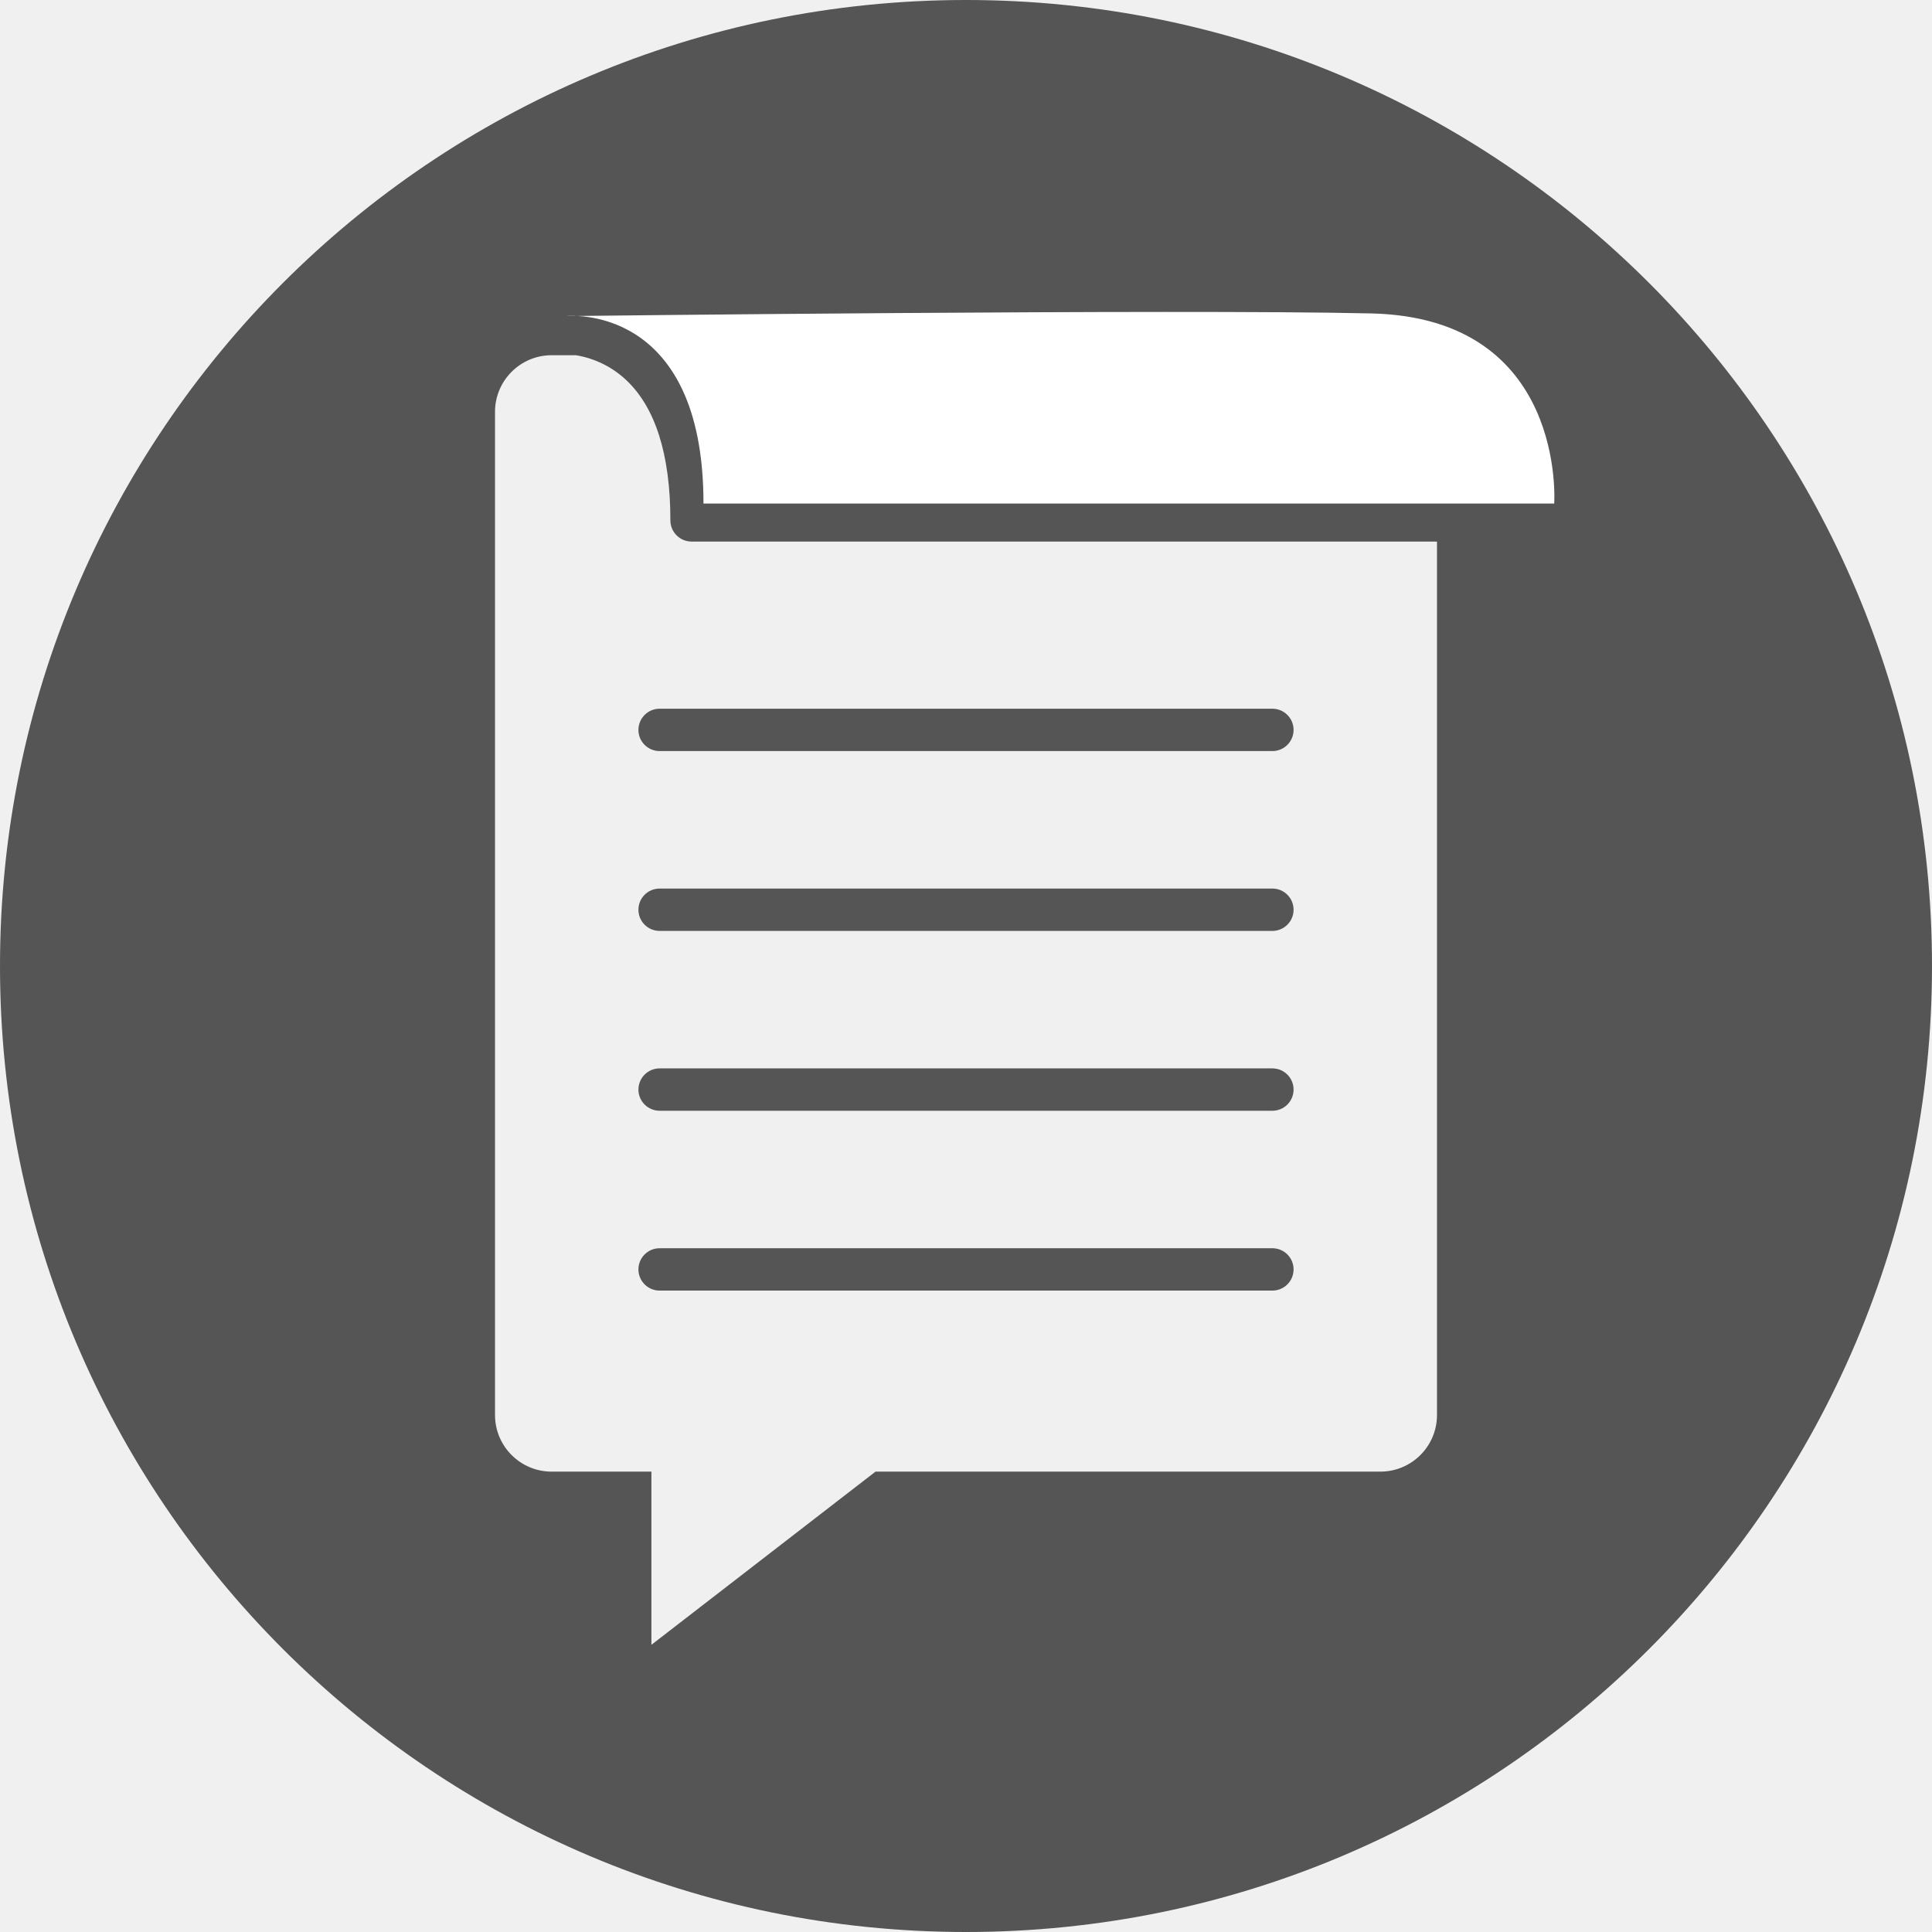
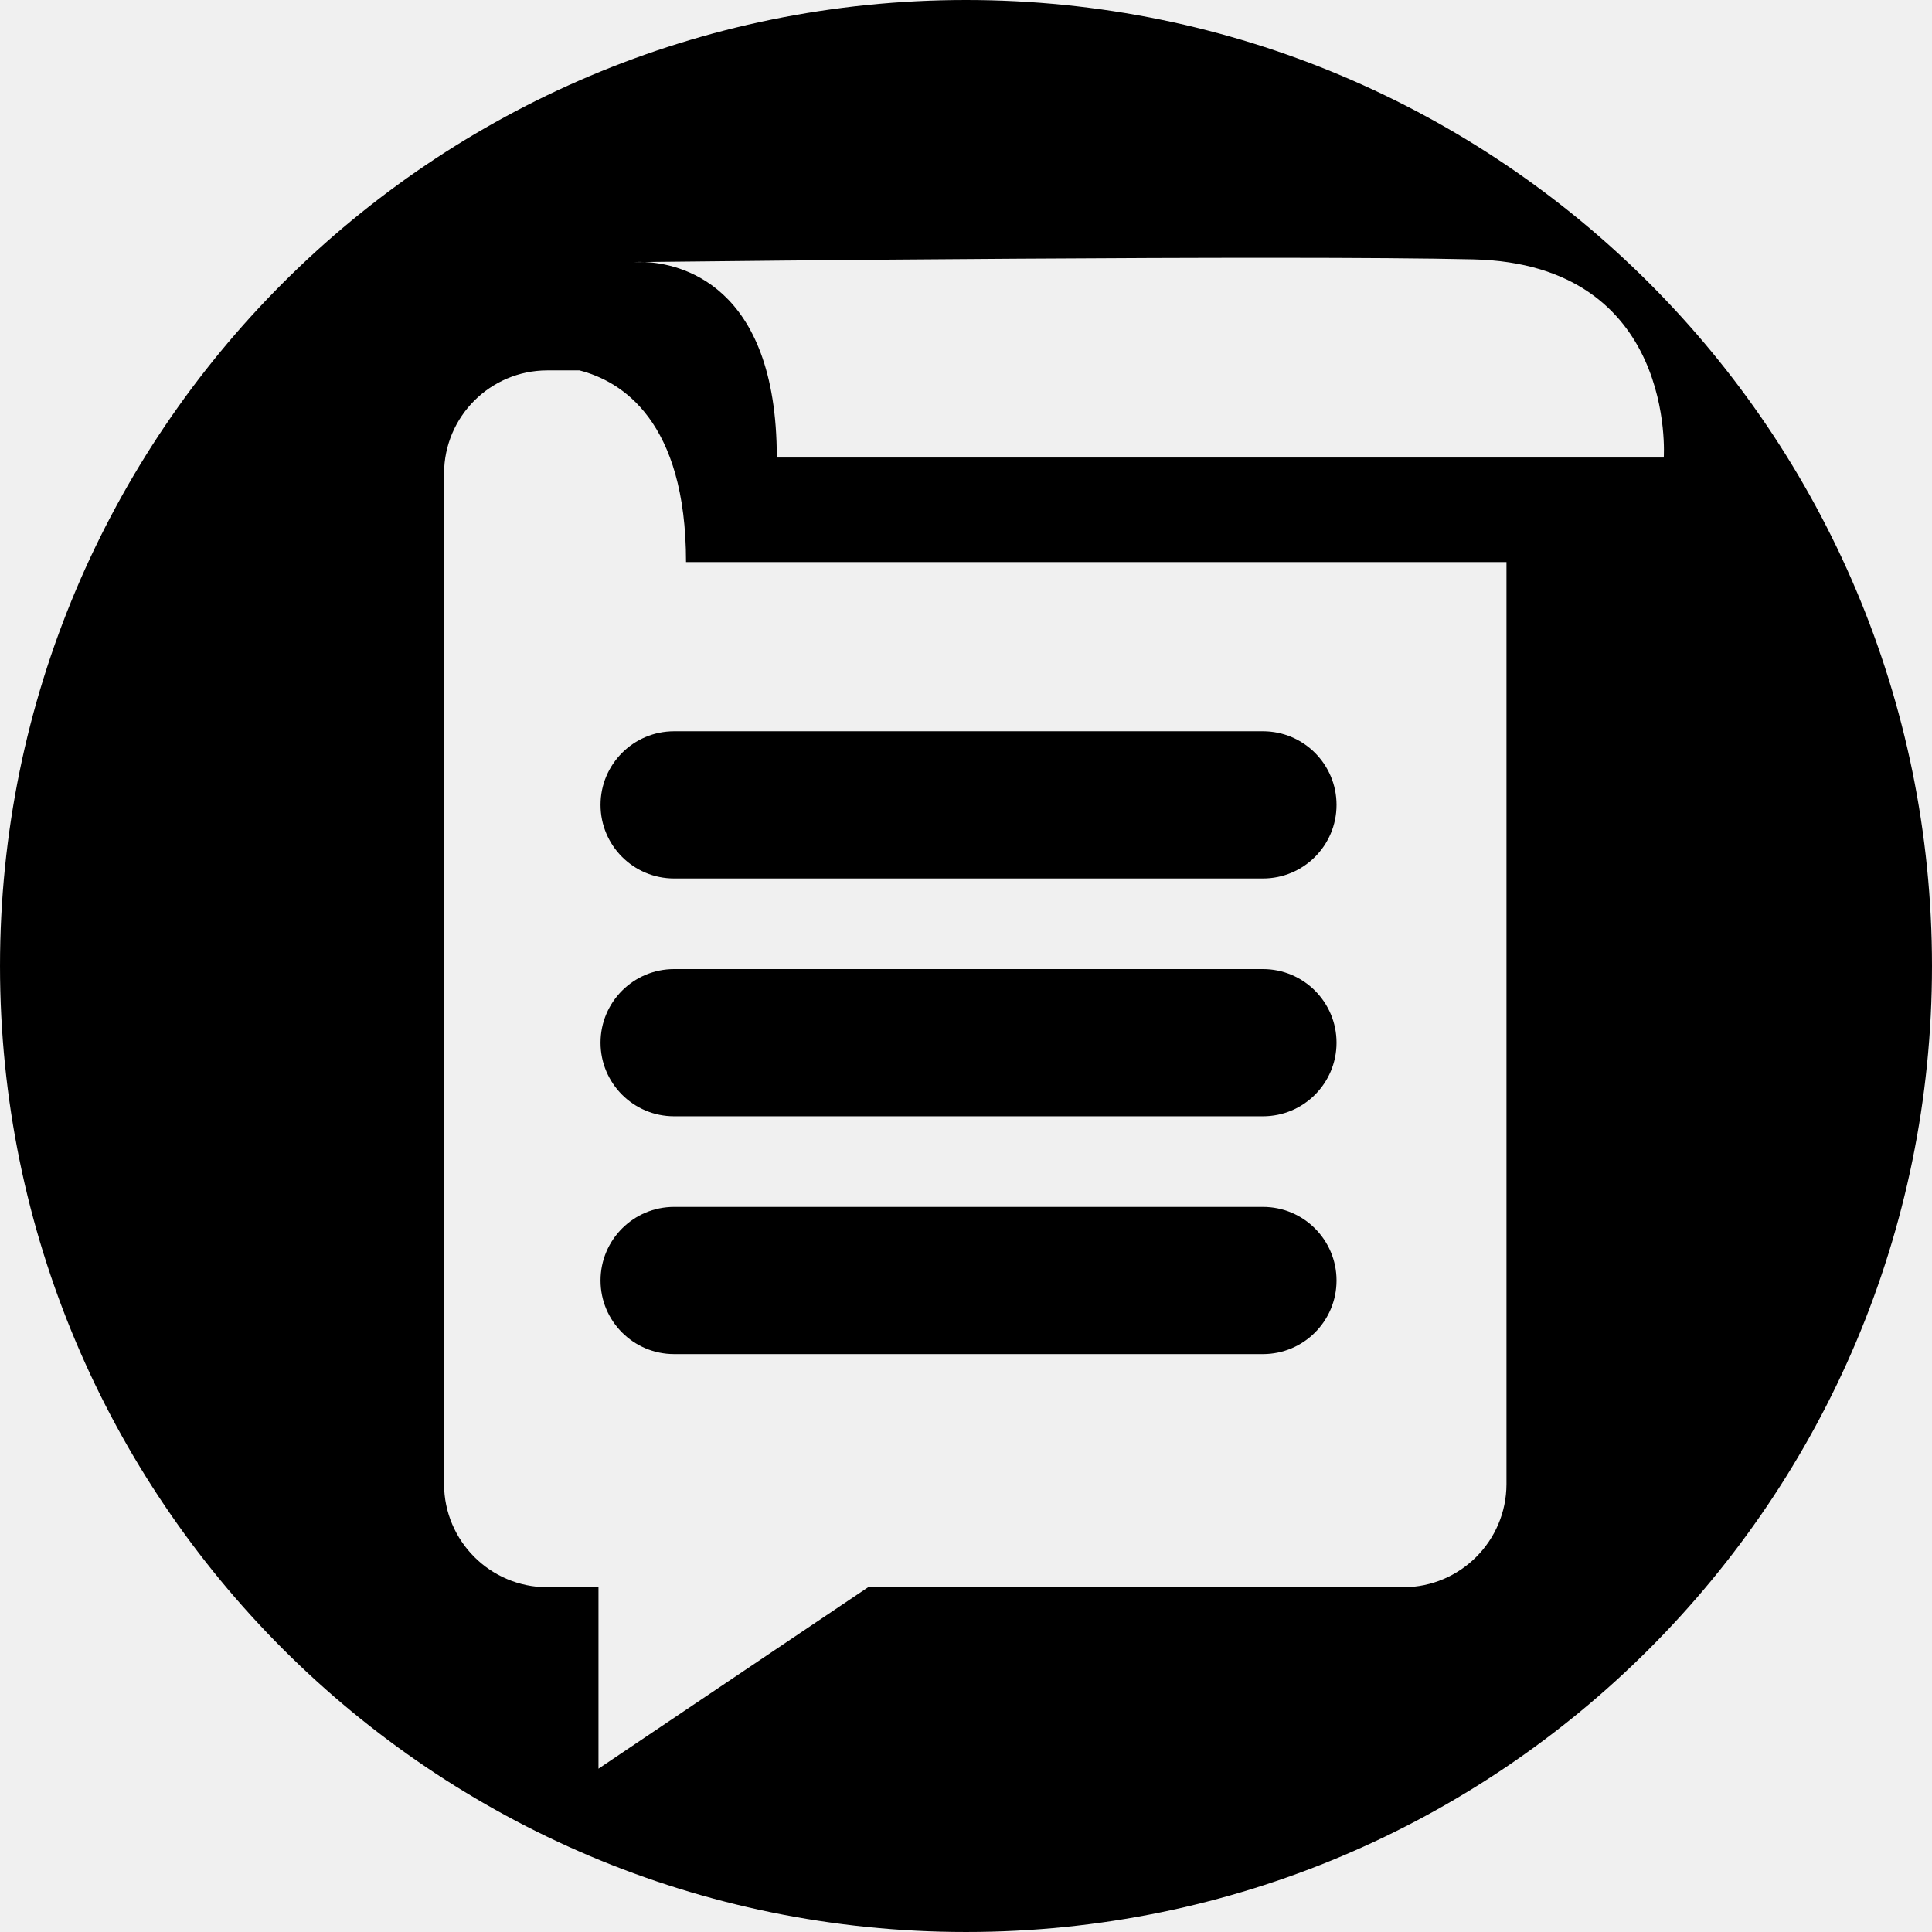
- <svg xmlns="http://www.w3.org/2000/svg" viewBox="0 0 273.684 273.684">
-   <defs>
-     <style>.a{fill:#555;}.b{fill:#fff;}</style>
-   </defs>
-   <path class="a" d="M295.073,345.189h-86.808a3,3,0,0,0,0,6h86.808a3,3,0,0,0,0-6Z" transform="translate(-114.827 -193.8421)" />
-   <path class="a" d="M295.073,370.665h-86.808a3,3,0,0,0,0,6h86.808a3,3,0,0,0,0-6Z" transform="translate(-114.827 -193.8421)" />
-   <path class="a" d="M295.073,319.714h-86.808a3,3,0,0,0,0,6h86.808a3,3,0,0,0,0-6Z" transform="translate(-114.827 -193.8421)" />
-   <path class="a" d="M251.669,193.842a136.842,136.842,0,1,0,136.842,136.842A136.842,136.842,0,0,0,251.669,193.842ZM318.388,394.31a8.023,8.023,0,0,1-8,8H238.852L207.105,426.842V402.31h-14.155a8.023,8.023,0,0,1-8-8V252.162a8.023,8.023,0,0,1,8-8h3.464a13.631,13.631,0,0,1,6.971,3.382c4.251,3.885,6.407,10.619,6.407,20.014a3,3,0,0,0,3,3H318.388Z" transform="translate(-114.827 -193.8421)" />
-   <path class="a" d="M205.265,297.239a3,3,0,0,0,3,3h86.808a3,3,0,0,0,0-6h-86.808A3,3,0,0,0,205.265,297.239Z" transform="translate(-114.827 -193.8421)" />
-   <path class="b" d="M195.078,238.619S214.482,236.577,214.482,265.172h120.51s1.824-26.286-25.896-26.93S195.078,238.619,195.078,238.619Z" transform="translate(-114.827 -193.8421)" />
+ <svg xmlns="http://www.w3.org/2000/svg" viewBox="0 0 262.501 262.501">
+   <path d="M150.486,465.483A131.25,131.25,0,1,0,281.736,596.733,131.25,131.25,0,0,0,150.486,465.483Zm73.434,201.657a14.041,14.041,0,0,1-14,14H137.187L100.551,705.795V681.14H93.569a14.041,14.041,0,0,1-14-14V529.809a14.041,14.041,0,0,1,14-14h4.394c5.749,1.47,14.484,6.855,14.484,26.047H223.92ZM124.78,527.653c0-23.83-13.467-26.381-17.959-26.57-.938.011-1.446.017-1.446.017a11.346,11.346,0,0,1,1.446-.017c11.374-.129,86.965-.956,112.573-.36,27.721.644,25.896,26.93,25.896,26.93Z" transform="translate(-19.23523 -465.483)" />
+   <rect x="81.595" y="99.359" width="100" height="20" rx="10" />
+   <rect x="81.595" y="131.67" width="100" height="20" rx="10" />
+   <rect x="81.595" y="163.981" width="100" height="20" rx="10" />
</svg>
